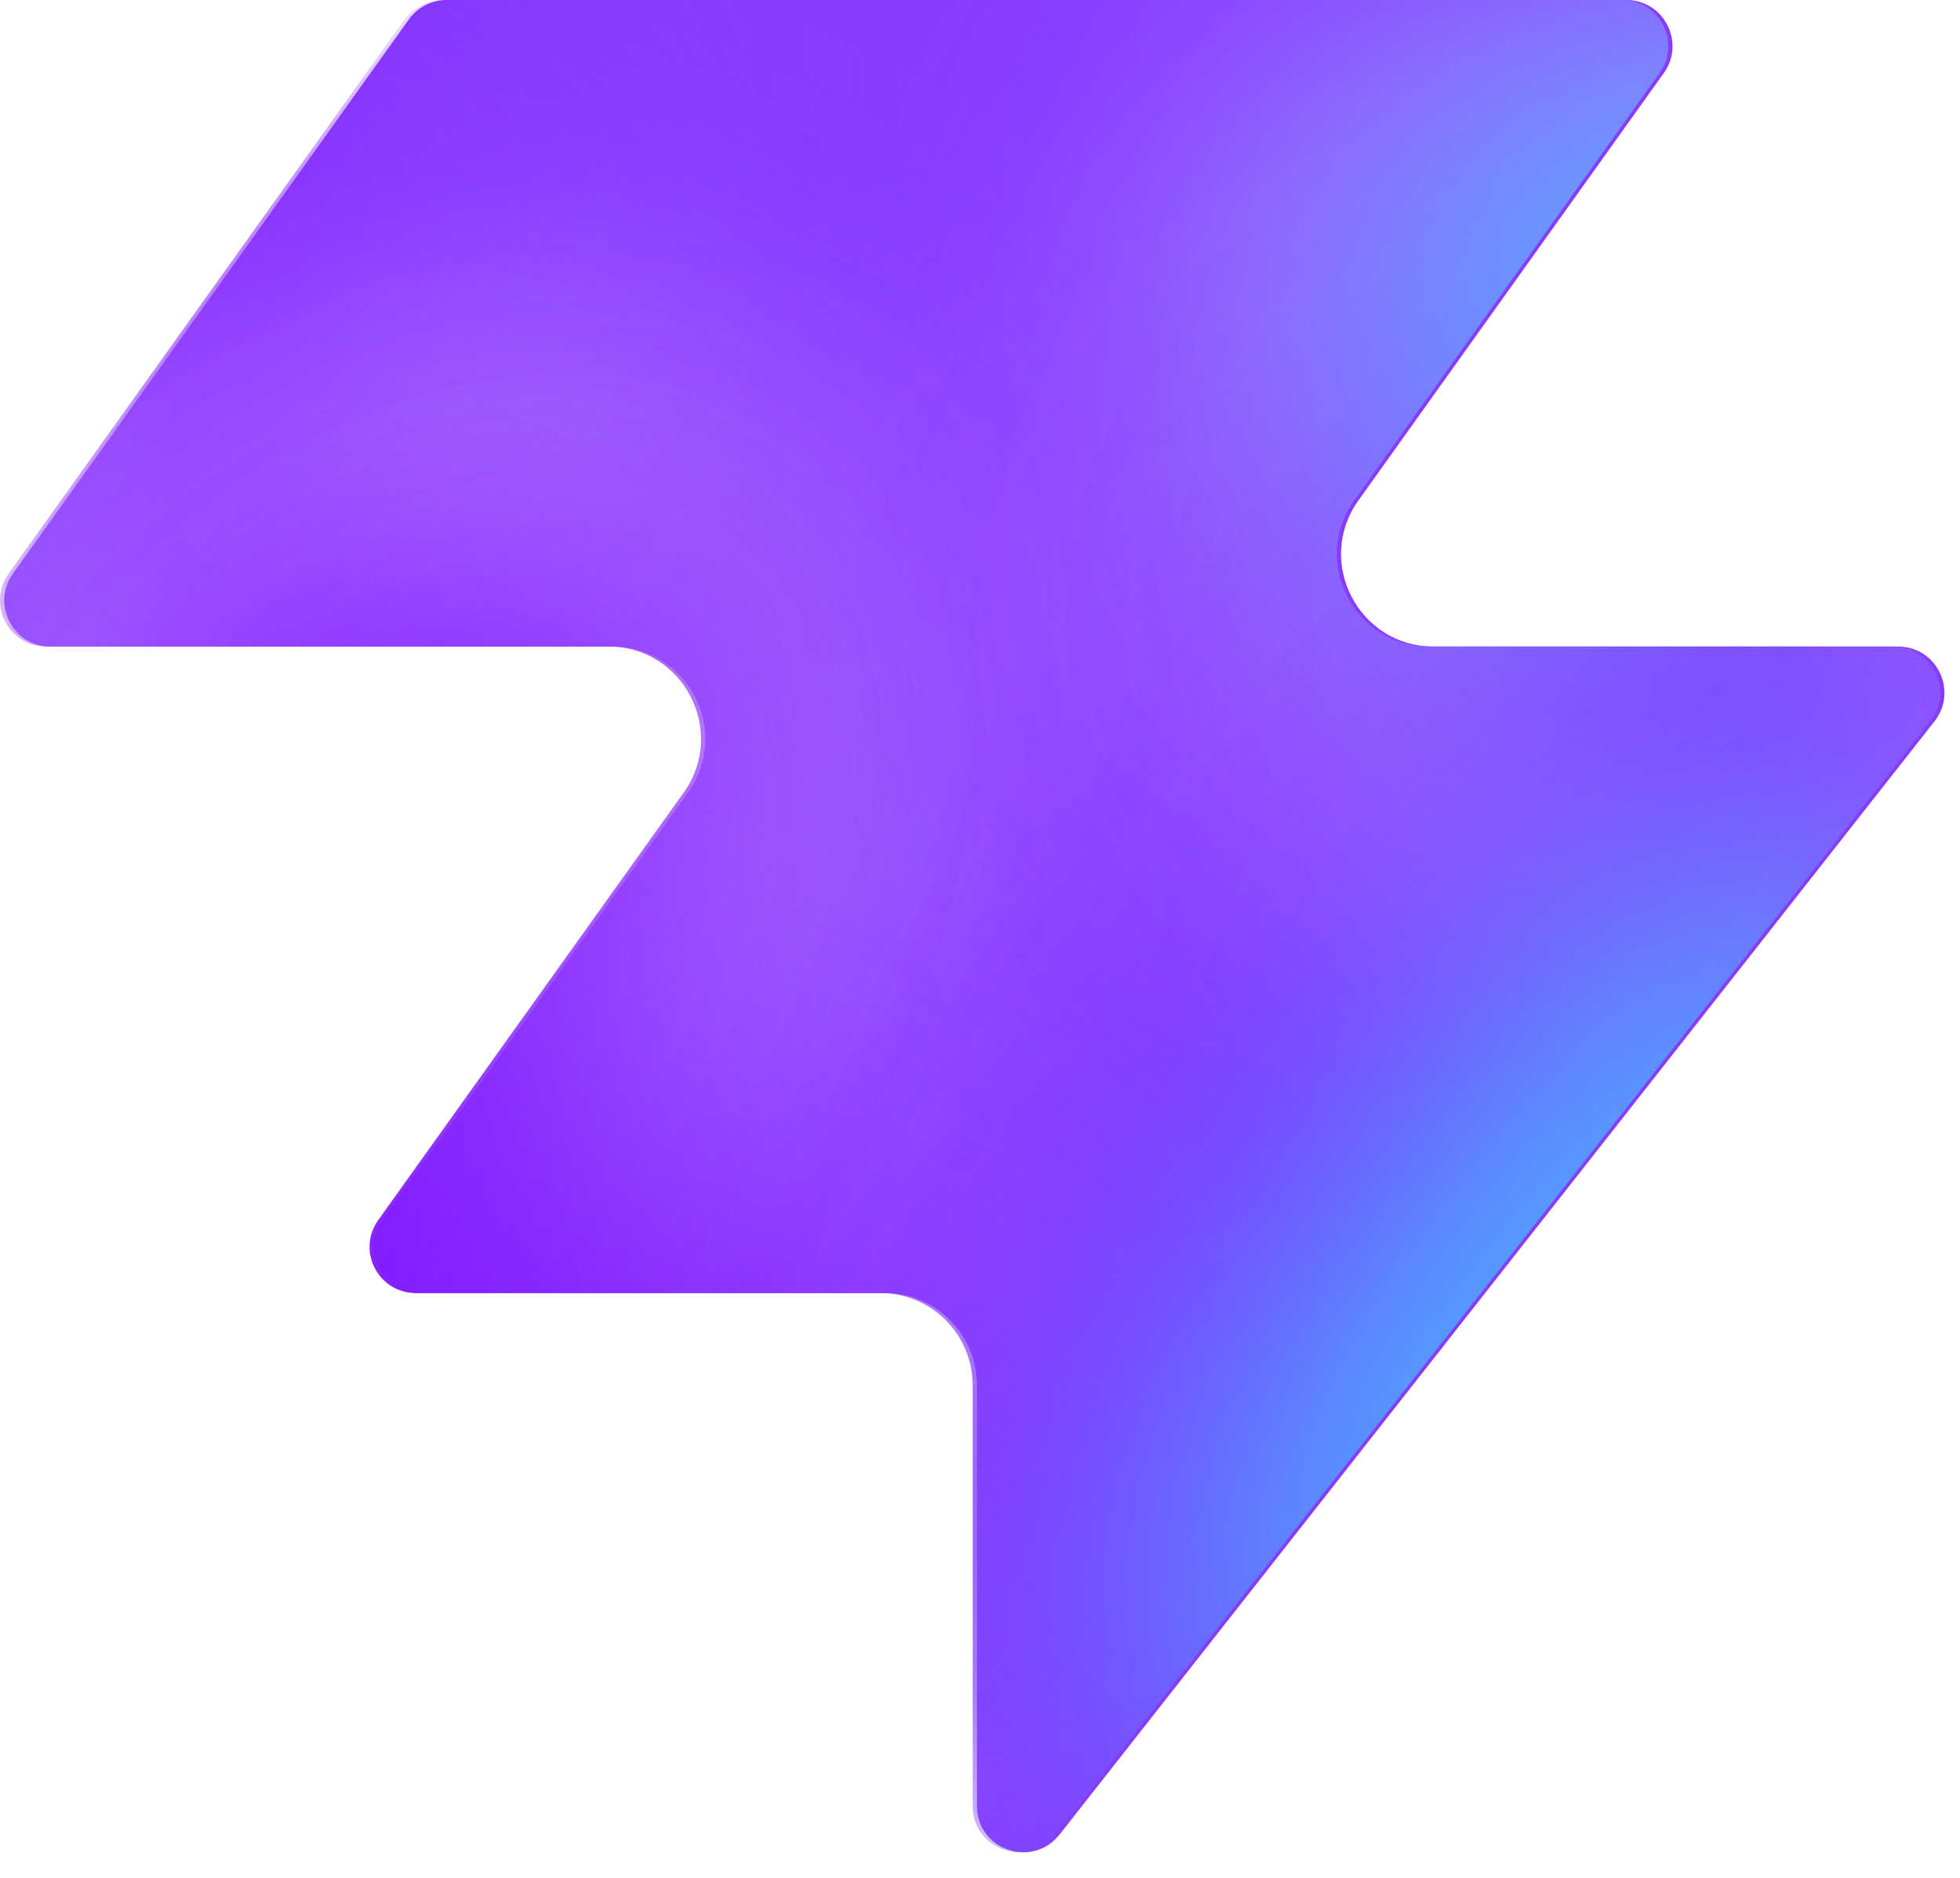
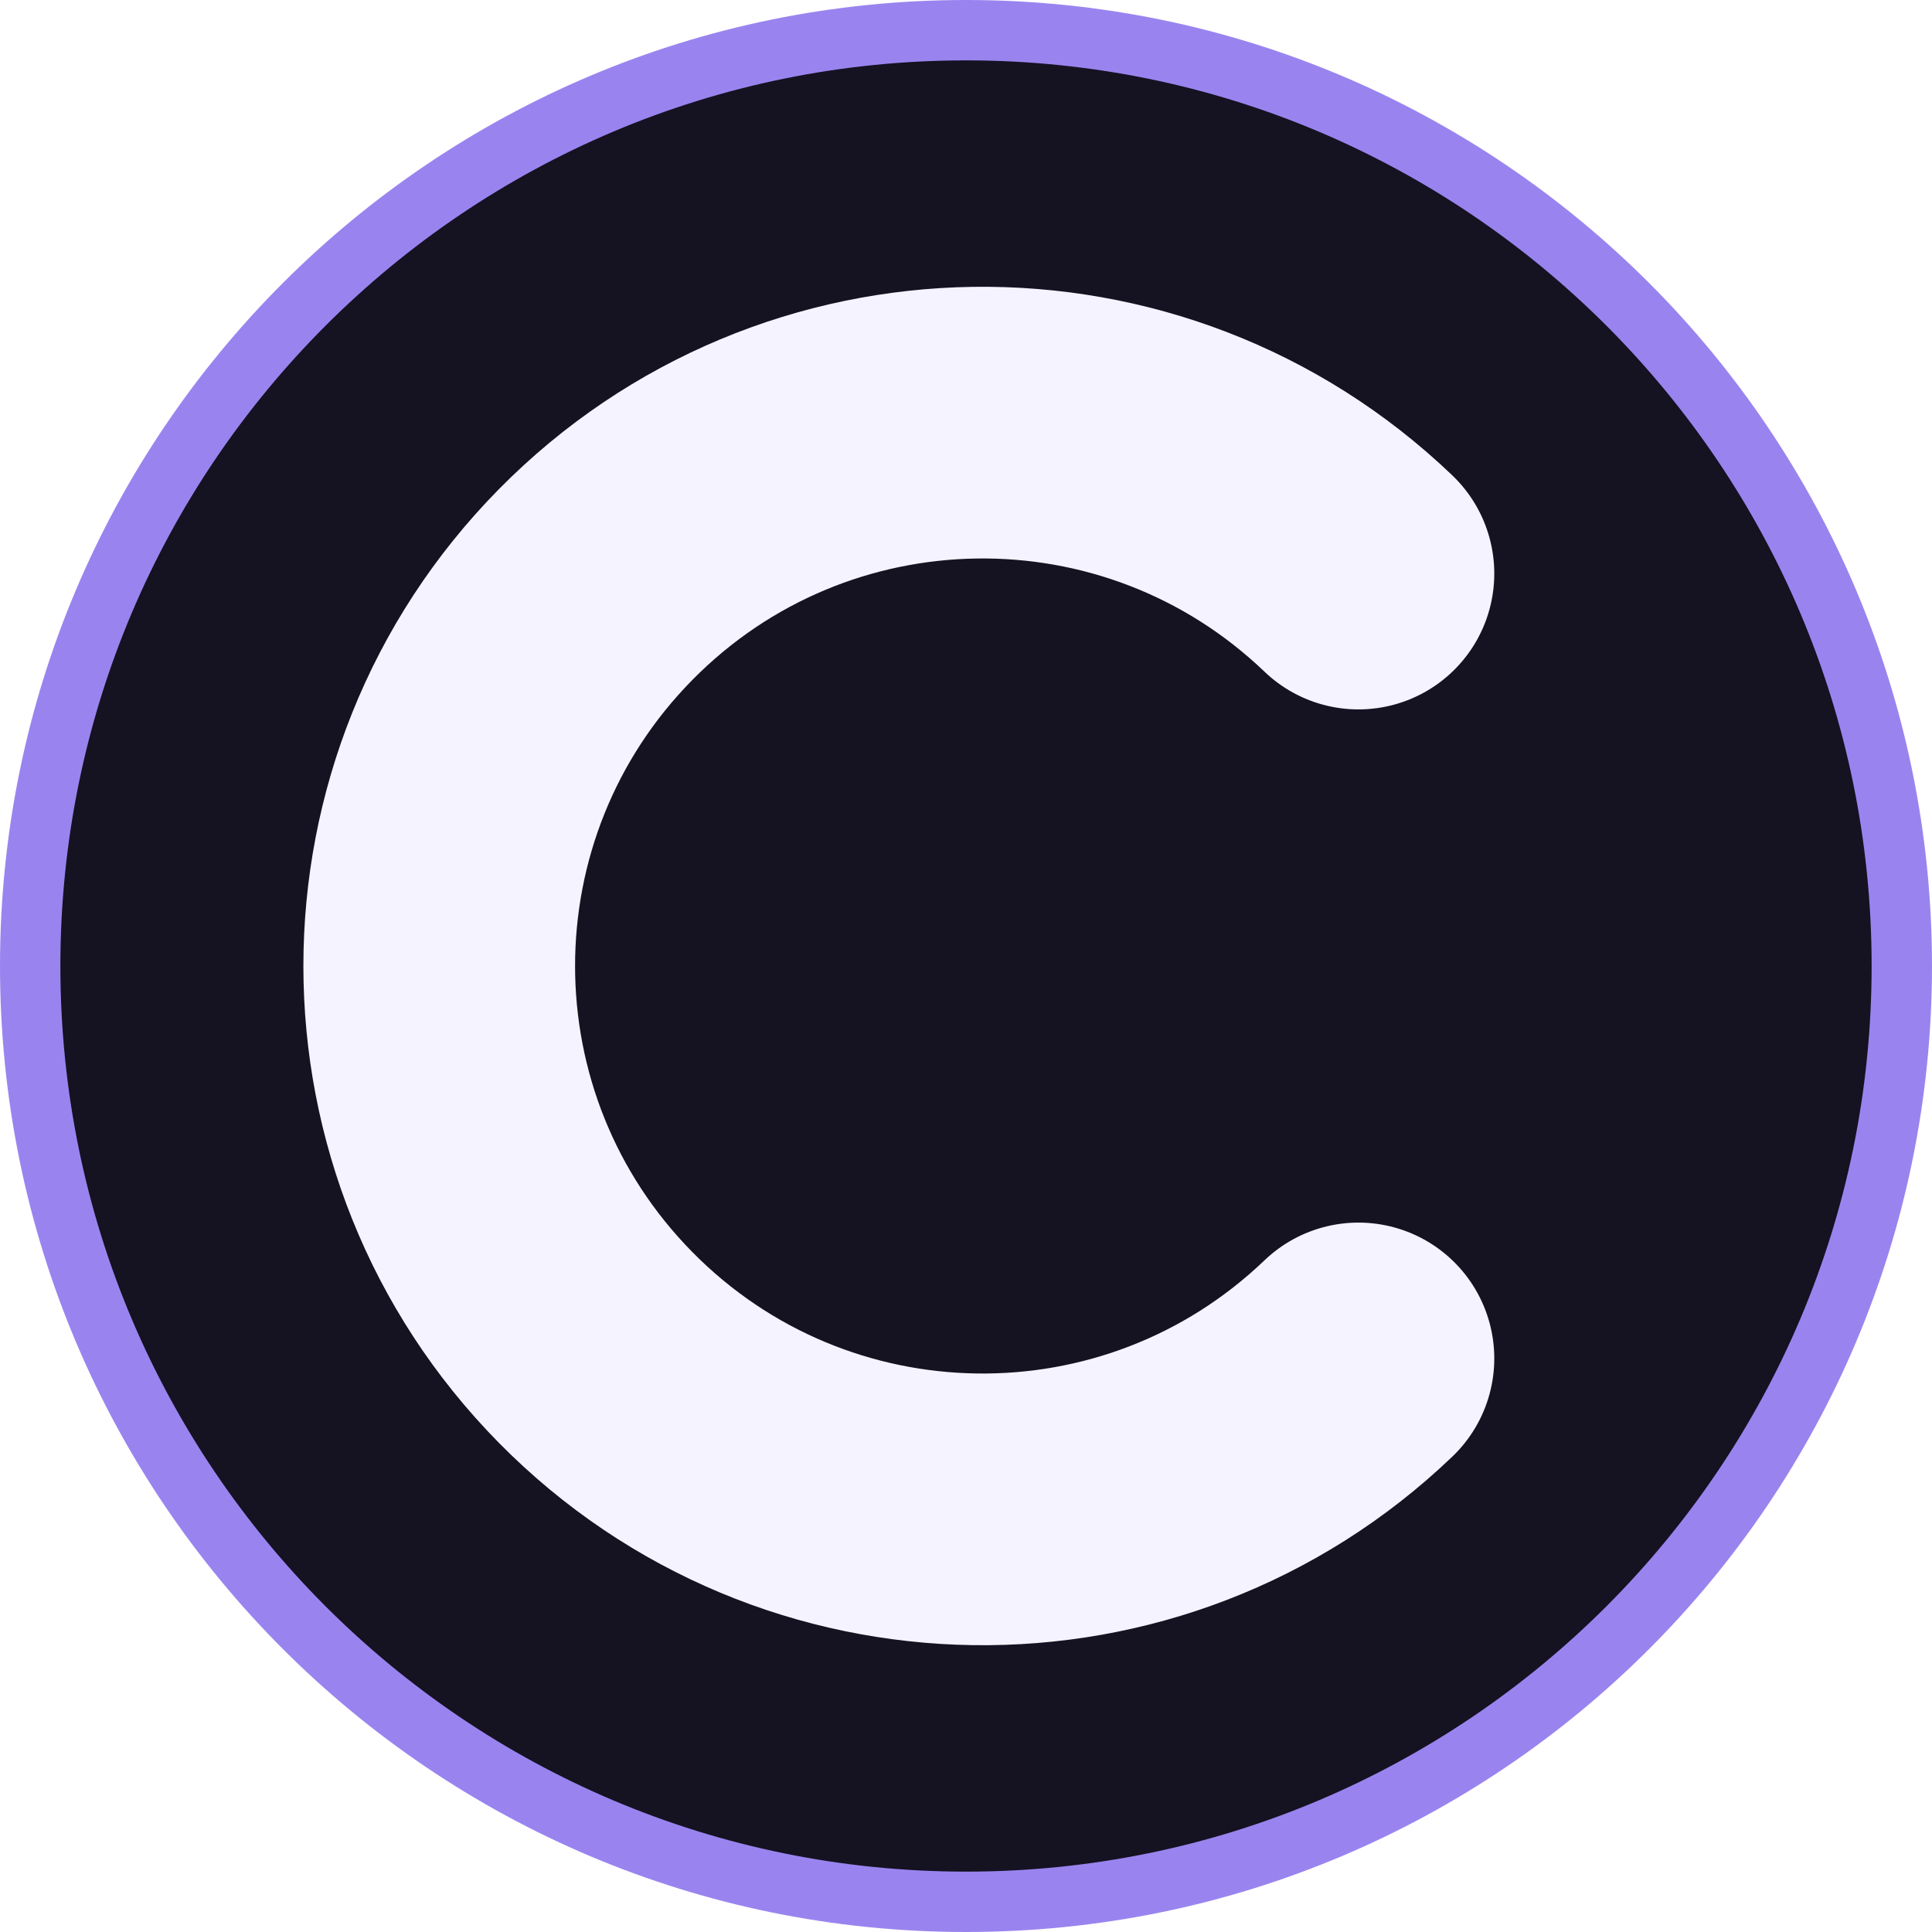
- <svg xmlns="http://www.w3.org/2000/svg" width="48" height="46" fill="none" viewBox="0 0 48 46">
-   <path fill="#863bff" d="M25.946 44.938c-.664.845-2.021.375-2.021-.698V33.937a2.26 2.26 0 0 0-2.262-2.262H10.287c-.92 0-1.456-1.04-.92-1.788l7.48-10.471c1.07-1.497 0-3.578-1.842-3.578H1.237c-.92 0-1.456-1.04-.92-1.788L10.013.474c.214-.297.556-.474.92-.474h28.894c.92 0 1.456 1.04.92 1.788l-7.48 10.471c-1.07 1.498 0 3.579 1.842 3.579h11.377c.943 0 1.473 1.088.89 1.83L25.947 44.94z" style="fill:#863bff;fill:color(display-p3 .525 .23 1);fill-opacity:1" />
-   <mask id="a" width="48" height="46" x="0" y="0" maskUnits="userSpaceOnUse" style="mask-type:alpha">
-     <path fill="#000" d="M25.842 44.938c-.664.844-2.021.375-2.021-.698V33.937a2.26 2.26 0 0 0-2.262-2.262H10.183c-.92 0-1.456-1.04-.92-1.788l7.48-10.471c1.07-1.498 0-3.579-1.842-3.579H1.133c-.92 0-1.456-1.04-.92-1.787L9.91.473c.214-.297.556-.474.92-.474h28.894c.92 0 1.456 1.04.92 1.788l-7.48 10.471c-1.07 1.498 0 3.578 1.842 3.578h11.377c.943 0 1.473 1.088.89 1.832L25.843 44.94z" style="fill:#000;fill-opacity:1" />
-   </mask>
-   <g mask="url(#a)">
-     <g filter="url(#b)">
-       <ellipse cx="5.508" cy="14.704" fill="#ede6ff" rx="5.508" ry="14.704" style="fill:#ede6ff;fill:color(display-p3 .927 .903 1);fill-opacity:1" transform="matrix(.00324 1 1 -.00324 -4.47 31.516)" />
-     </g>
-     <g filter="url(#c)">
-       <ellipse cx="10.399" cy="29.851" fill="#ede6ff" rx="10.399" ry="29.851" style="fill:#ede6ff;fill:color(display-p3 .927 .903 1);fill-opacity:1" transform="matrix(.00324 1 1 -.00324 -39.328 7.883)" />
-     </g>
-     <g filter="url(#d)">
-       <ellipse cx="5.508" cy="30.487" fill="#7e14ff" rx="5.508" ry="30.487" style="fill:#7e14ff;fill:color(display-p3 .492 .077 1);fill-opacity:1" transform="rotate(89.814 -25.913 -14.639)scale(1 -1)" />
-     </g>
-     <g filter="url(#e)">
-       <ellipse cx="5.508" cy="30.599" fill="#7e14ff" rx="5.508" ry="30.599" style="fill:#7e14ff;fill:color(display-p3 .492 .077 1);fill-opacity:1" transform="rotate(89.814 -32.644 -3.334)scale(1 -1)" />
-     </g>
-     <g filter="url(#f)">
-       <ellipse cx="5.508" cy="30.599" fill="#7e14ff" rx="5.508" ry="30.599" style="fill:#7e14ff;fill:color(display-p3 .492 .077 1);fill-opacity:1" transform="matrix(.00324 1 1 -.00324 -34.34 30.47)" />
-     </g>
-     <g filter="url(#g)">
-       <ellipse cx="14.072" cy="22.078" fill="#ede6ff" rx="14.072" ry="22.078" style="fill:#ede6ff;fill:color(display-p3 .927 .903 1);fill-opacity:1" transform="rotate(93.35 24.506 48.493)scale(-1 1)" />
-     </g>
-     <g filter="url(#h)">
-       <ellipse cx="3.47" cy="21.501" fill="#7e14ff" rx="3.47" ry="21.501" style="fill:#7e14ff;fill:color(display-p3 .492 .077 1);fill-opacity:1" transform="rotate(89.009 28.708 47.59)scale(-1 1)" />
-     </g>
-     <g filter="url(#i)">
-       <ellipse cx="3.47" cy="21.501" fill="#7e14ff" rx="3.47" ry="21.501" style="fill:#7e14ff;fill:color(display-p3 .492 .077 1);fill-opacity:1" transform="rotate(89.009 28.708 47.59)scale(-1 1)" />
-     </g>
-     <g filter="url(#j)">
-       <ellipse cx=".387" cy="8.972" fill="#7e14ff" rx="4.407" ry="29.108" style="fill:#7e14ff;fill:color(display-p3 .492 .077 1);fill-opacity:1" transform="rotate(39.51 .387 8.972)" />
-     </g>
-     <g filter="url(#k)">
-       <ellipse cx="47.523" cy="-6.092" fill="#7e14ff" rx="4.407" ry="29.108" style="fill:#7e14ff;fill:color(display-p3 .492 .077 1);fill-opacity:1" transform="rotate(37.892 47.523 -6.092)" />
-     </g>
-     <g filter="url(#l)">
-       <ellipse cx="41.412" cy="6.333" fill="#47bfff" rx="5.971" ry="9.665" style="fill:#47bfff;fill:color(display-p3 .28 .748 1);fill-opacity:1" transform="rotate(37.892 41.412 6.333)" />
-     </g>
-     <g filter="url(#m)">
-       <ellipse cx="-1.879" cy="38.332" fill="#7e14ff" rx="4.407" ry="29.108" style="fill:#7e14ff;fill:color(display-p3 .492 .077 1);fill-opacity:1" transform="rotate(37.892 -1.88 38.332)" />
-     </g>
-     <g filter="url(#n)">
-       <ellipse cx="-1.879" cy="38.332" fill="#7e14ff" rx="4.407" ry="29.108" style="fill:#7e14ff;fill:color(display-p3 .492 .077 1);fill-opacity:1" transform="rotate(37.892 -1.88 38.332)" />
-     </g>
-     <g filter="url(#o)">
-       <ellipse cx="35.651" cy="29.907" fill="#7e14ff" rx="4.407" ry="29.108" style="fill:#7e14ff;fill:color(display-p3 .492 .077 1);fill-opacity:1" transform="rotate(37.892 35.651 29.907)" />
-     </g>
-     <g filter="url(#p)">
-       <ellipse cx="38.418" cy="32.4" fill="#47bfff" rx="5.971" ry="15.297" style="fill:#47bfff;fill:color(display-p3 .28 .748 1);fill-opacity:1" transform="rotate(37.892 38.418 32.4)" />
-     </g>
-   </g>
-   <defs>
-     <filter id="b" width="60.045" height="41.654" x="-19.77" y="16.149" color-interpolation-filters="sRGB" filterUnits="userSpaceOnUse">
-       <feFlood flood-opacity="0" result="BackgroundImageFix" />
-       <feBlend in="SourceGraphic" in2="BackgroundImageFix" result="shape" />
-       <feGaussianBlur result="effect1_foregroundBlur_2002_17158" stdDeviation="7.659" />
-     </filter>
-     <filter id="c" width="90.34" height="51.437" x="-54.613" y="-7.533" color-interpolation-filters="sRGB" filterUnits="userSpaceOnUse">
-       <feFlood flood-opacity="0" result="BackgroundImageFix" />
-       <feBlend in="SourceGraphic" in2="BackgroundImageFix" result="shape" />
-       <feGaussianBlur result="effect1_foregroundBlur_2002_17158" stdDeviation="7.659" />
-     </filter>
-     <filter id="d" width="79.355" height="29.4" x="-49.64" y="2.03" color-interpolation-filters="sRGB" filterUnits="userSpaceOnUse">
-       <feFlood flood-opacity="0" result="BackgroundImageFix" />
-       <feBlend in="SourceGraphic" in2="BackgroundImageFix" result="shape" />
-       <feGaussianBlur result="effect1_foregroundBlur_2002_17158" stdDeviation="4.596" />
-     </filter>
-     <filter id="e" width="79.579" height="29.4" x="-45.045" y="20.029" color-interpolation-filters="sRGB" filterUnits="userSpaceOnUse">
-       <feFlood flood-opacity="0" result="BackgroundImageFix" />
-       <feBlend in="SourceGraphic" in2="BackgroundImageFix" result="shape" />
-       <feGaussianBlur result="effect1_foregroundBlur_2002_17158" stdDeviation="4.596" />
-     </filter>
-     <filter id="f" width="79.579" height="29.4" x="-43.513" y="21.178" color-interpolation-filters="sRGB" filterUnits="userSpaceOnUse">
-       <feFlood flood-opacity="0" result="BackgroundImageFix" />
-       <feBlend in="SourceGraphic" in2="BackgroundImageFix" result="shape" />
-       <feGaussianBlur result="effect1_foregroundBlur_2002_17158" stdDeviation="4.596" />
-     </filter>
-     <filter id="g" width="74.749" height="58.852" x="15.756" y="-17.901" color-interpolation-filters="sRGB" filterUnits="userSpaceOnUse">
-       <feFlood flood-opacity="0" result="BackgroundImageFix" />
-       <feBlend in="SourceGraphic" in2="BackgroundImageFix" result="shape" />
-       <feGaussianBlur result="effect1_foregroundBlur_2002_17158" stdDeviation="7.659" />
-     </filter>
-     <filter id="h" width="61.377" height="25.362" x="23.548" y="2.284" color-interpolation-filters="sRGB" filterUnits="userSpaceOnUse">
-       <feFlood flood-opacity="0" result="BackgroundImageFix" />
-       <feBlend in="SourceGraphic" in2="BackgroundImageFix" result="shape" />
-       <feGaussianBlur result="effect1_foregroundBlur_2002_17158" stdDeviation="4.596" />
-     </filter>
-     <filter id="i" width="61.377" height="25.362" x="23.548" y="2.284" color-interpolation-filters="sRGB" filterUnits="userSpaceOnUse">
-       <feFlood flood-opacity="0" result="BackgroundImageFix" />
-       <feBlend in="SourceGraphic" in2="BackgroundImageFix" result="shape" />
-       <feGaussianBlur result="effect1_foregroundBlur_2002_17158" stdDeviation="4.596" />
-     </filter>
-     <filter id="j" width="56.045" height="63.649" x="-27.636" y="-22.853" color-interpolation-filters="sRGB" filterUnits="userSpaceOnUse">
-       <feFlood flood-opacity="0" result="BackgroundImageFix" />
-       <feBlend in="SourceGraphic" in2="BackgroundImageFix" result="shape" />
-       <feGaussianBlur result="effect1_foregroundBlur_2002_17158" stdDeviation="4.596" />
-     </filter>
-     <filter id="k" width="54.814" height="64.646" x="20.116" y="-38.415" color-interpolation-filters="sRGB" filterUnits="userSpaceOnUse">
-       <feFlood flood-opacity="0" result="BackgroundImageFix" />
-       <feBlend in="SourceGraphic" in2="BackgroundImageFix" result="shape" />
-       <feGaussianBlur result="effect1_foregroundBlur_2002_17158" stdDeviation="4.596" />
-     </filter>
-     <filter id="l" width="33.541" height="35.313" x="24.641" y="-11.323" color-interpolation-filters="sRGB" filterUnits="userSpaceOnUse">
-       <feFlood flood-opacity="0" result="BackgroundImageFix" />
-       <feBlend in="SourceGraphic" in2="BackgroundImageFix" result="shape" />
-       <feGaussianBlur result="effect1_foregroundBlur_2002_17158" stdDeviation="4.596" />
-     </filter>
-     <filter id="m" width="54.814" height="64.646" x="-29.286" y="6.009" color-interpolation-filters="sRGB" filterUnits="userSpaceOnUse">
-       <feFlood flood-opacity="0" result="BackgroundImageFix" />
-       <feBlend in="SourceGraphic" in2="BackgroundImageFix" result="shape" />
-       <feGaussianBlur result="effect1_foregroundBlur_2002_17158" stdDeviation="4.596" />
-     </filter>
-     <filter id="n" width="54.814" height="64.646" x="-29.286" y="6.009" color-interpolation-filters="sRGB" filterUnits="userSpaceOnUse">
-       <feFlood flood-opacity="0" result="BackgroundImageFix" />
-       <feBlend in="SourceGraphic" in2="BackgroundImageFix" result="shape" />
-       <feGaussianBlur result="effect1_foregroundBlur_2002_17158" stdDeviation="4.596" />
-     </filter>
-     <filter id="o" width="54.814" height="64.646" x="8.244" y="-2.416" color-interpolation-filters="sRGB" filterUnits="userSpaceOnUse">
-       <feFlood flood-opacity="0" result="BackgroundImageFix" />
-       <feBlend in="SourceGraphic" in2="BackgroundImageFix" result="shape" />
-       <feGaussianBlur result="effect1_foregroundBlur_2002_17158" stdDeviation="4.596" />
-     </filter>
-     <filter id="p" width="39.409" height="43.623" x="18.713" y="10.588" color-interpolation-filters="sRGB" filterUnits="userSpaceOnUse">
-       <feFlood flood-opacity="0" result="BackgroundImageFix" />
-       <feBlend in="SourceGraphic" in2="BackgroundImageFix" result="shape" />
-       <feGaussianBlur result="effect1_foregroundBlur_2002_17158" stdDeviation="4.596" />
-     </filter>
-   </defs>
+ <svg xmlns="http://www.w3.org/2000/svg" viewBox="0 0 64 64" fill="none">
+   <circle cx="32" cy="32" r="31" fill="#151222" stroke="#9984ef" stroke-width="2" />
+   <path d="M45 19a18 18 0 1 0 0 26" stroke="#f5f3ff" stroke-width="9" stroke-linecap="round" />
</svg>
